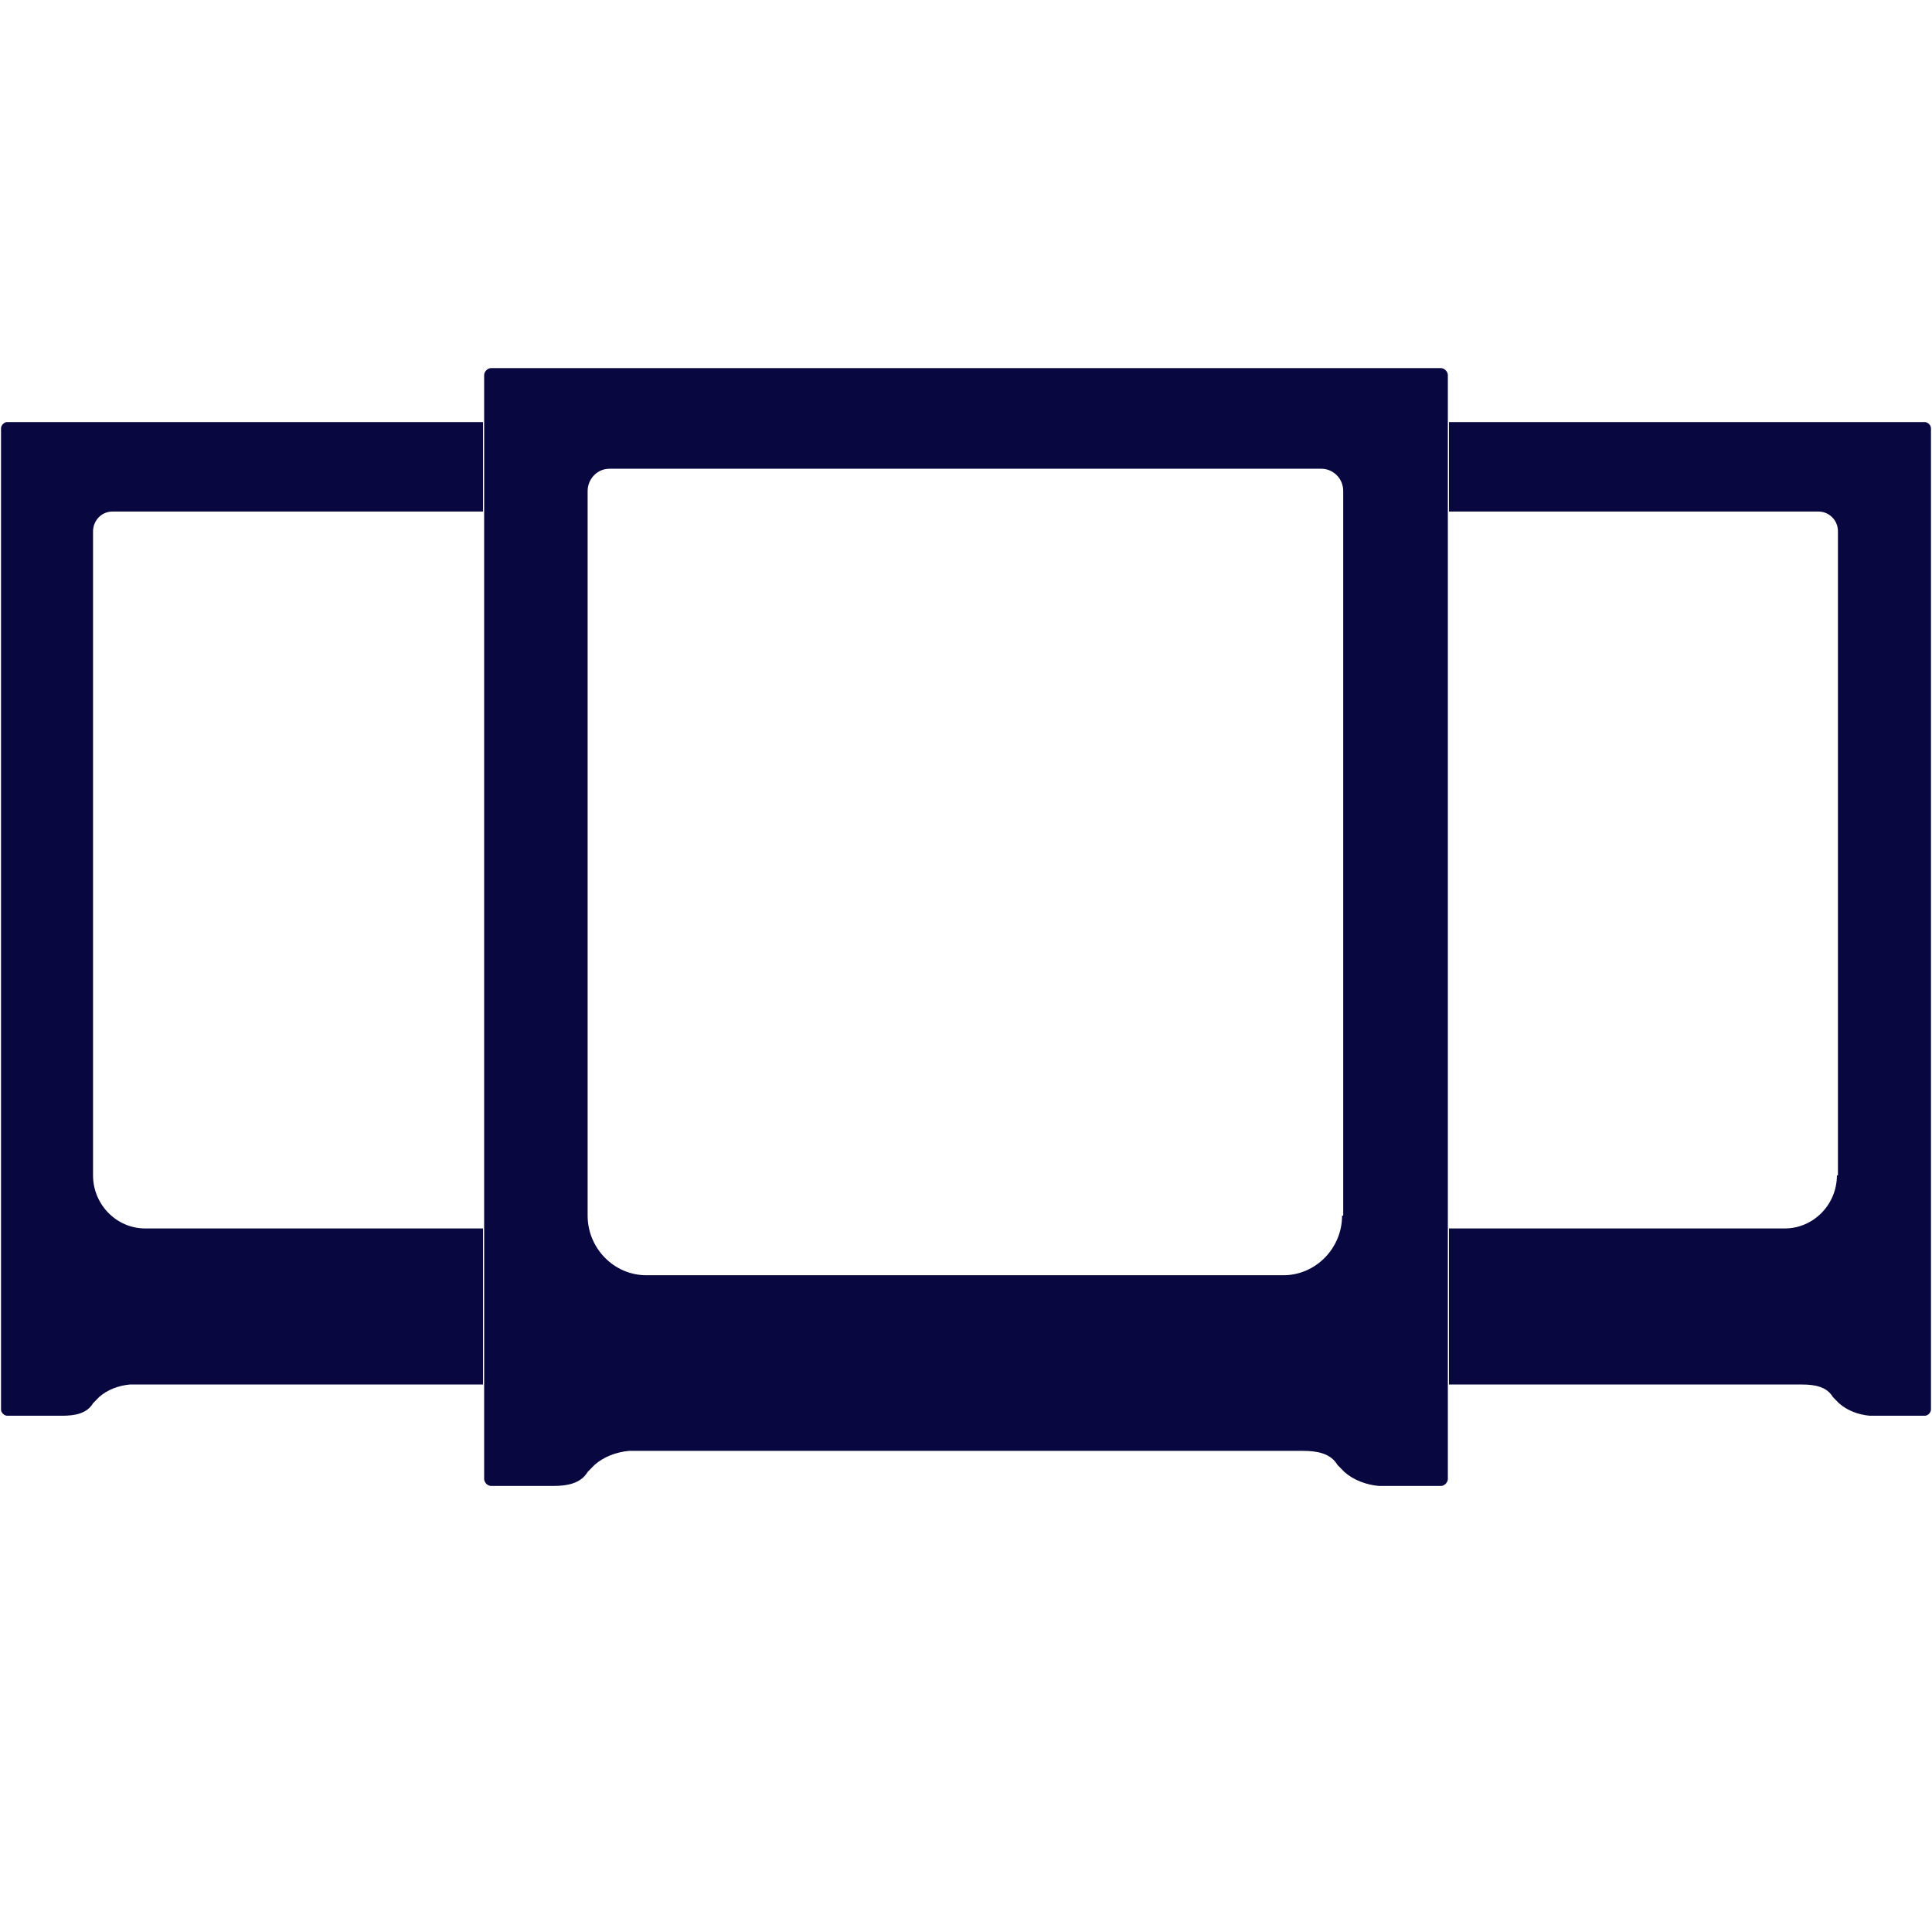
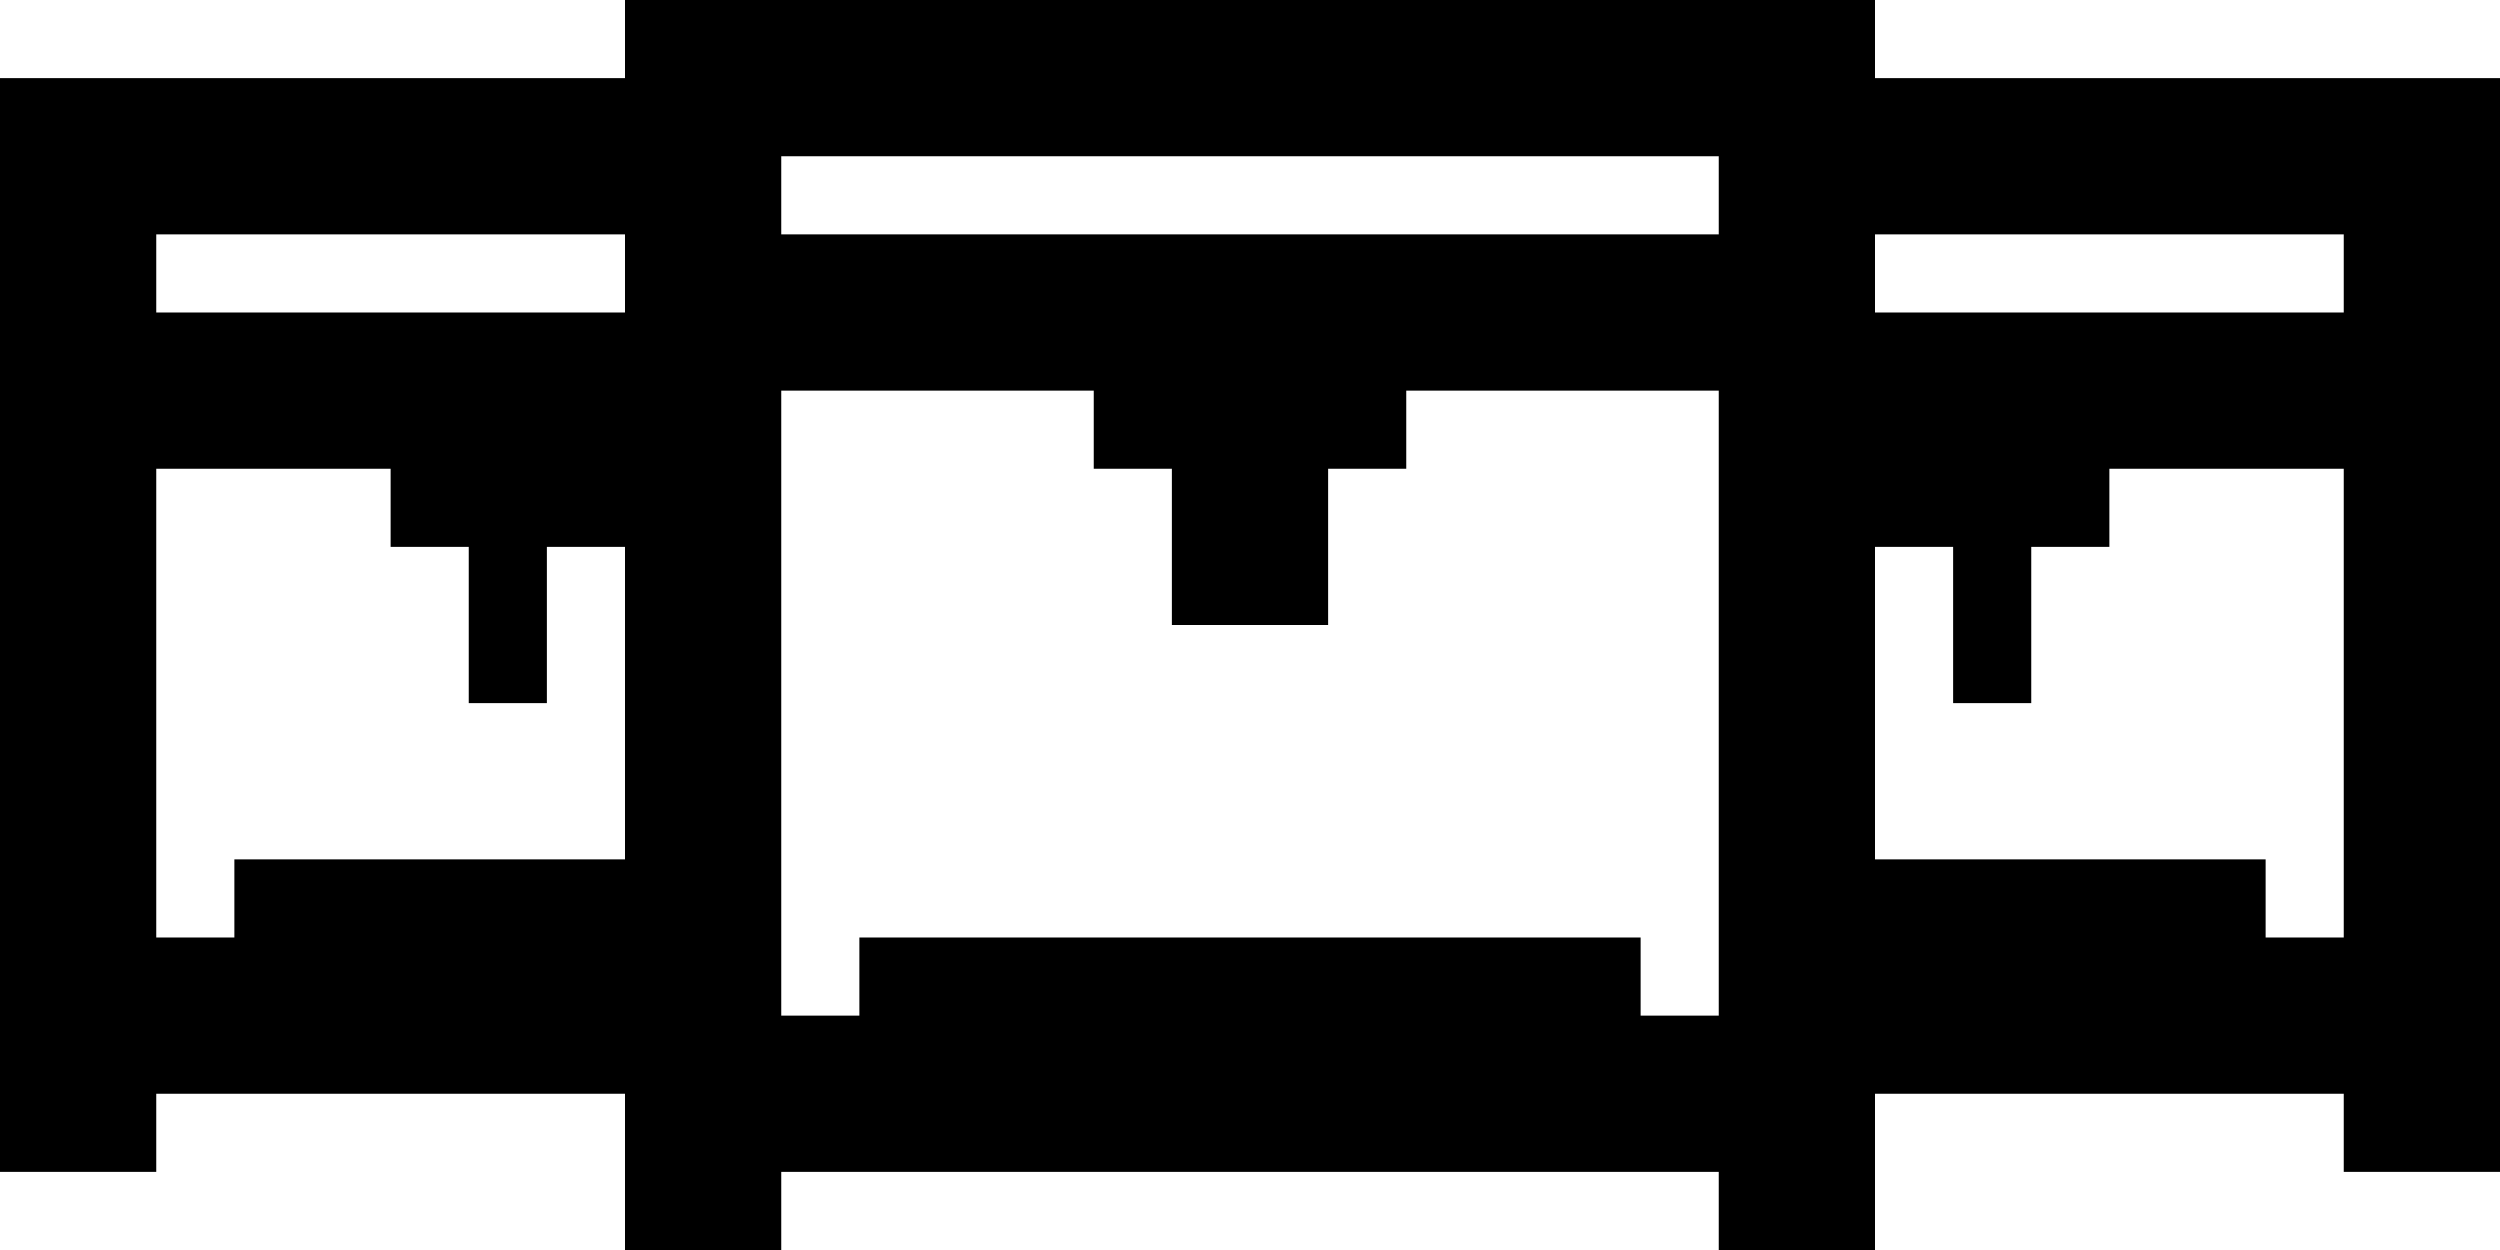
- <svg xmlns="http://www.w3.org/2000/svg" width="32px" height="32px" viewBox="0 0 32 32" version="1.1">
-   <g id="Icon/-group-printer/-disconnected" stroke="none" stroke-width="1" fill="none" fill-rule="evenodd">
-     <g id="Icon/-group-printer/-connected" transform="translate(0, 6)">
-       <g id="printer-group">
-         <path d="M8,16.932 L2.15,16.932 C1.964,16.949 1.778,17.018 1.642,17.139 L1.541,17.242 C1.439,17.415 1.236,17.449 1.033,17.449 L0.119,17.449 C0.068,17.449 0.017,17.397 0.017,17.346 L0.017,1.094 C0.017,1.043 0.068,0.991 0.119,0.991 L8,0.991 L8,2.473 L1.862,2.473 C1.676,2.473 1.541,2.628 1.541,2.8 L1.541,13.468 C1.541,13.951 1.93,14.347 2.404,14.347 L8,14.347 L8,16.932 Z" id="Combined-Shape" fill="#08073F" fill-rule="nonzero" />
-         <g id="UM3" transform="translate(23.77778, 0.904762)" />
-         <path d="M24,0.991 L31.881,0.991 C31.932,0.991 31.983,1.043 31.983,1.094 L31.983,17.346 C31.983,17.397 31.932,17.449 31.881,17.449 L30.967,17.449 C30.781,17.432 30.595,17.363 30.459,17.242 L30.358,17.139 C30.256,16.966 30.053,16.932 29.85,16.932 L24,16.932 L24,14.347 L29.562,14.347 C30.036,14.347 30.425,13.951 30.425,13.468 L30.442,13.468 L30.442,2.8 C30.442,2.611 30.29,2.473 30.121,2.473 L24,2.473 L24,0.991 Z" id="Combined-Shape" fill="#08073F" fill-rule="nonzero" />
-         <g id="Group-Copy-2" transform="translate(8, 0)" fill="#08073F" fill-rule="nonzero">
-           <g id="UM3" transform="translate(0, 0)">
-             <path d="M15.867,0.097 L0.133,0.097 C0.076,0.097 0.019,0.155 0.019,0.213 L0.019,18.496 C0.019,18.554 0.076,18.612 0.133,18.612 L1.162,18.612 C1.39,18.612 1.619,18.573 1.733,18.38 L1.848,18.263 C2,18.128 2.21,18.05 2.419,18.031 L13.581,18.031 C13.81,18.031 14.038,18.069 14.152,18.263 L14.267,18.38 C14.419,18.515 14.629,18.593 14.838,18.612 L15.867,18.612 C15.924,18.612 15.981,18.554 15.981,18.496 L15.981,0.213 C15.981,0.155 15.924,0.097 15.867,0.097 Z M14.229,14.134 C14.229,14.677 13.79,15.122 13.257,15.122 L2.705,15.122 C2.171,15.122 1.733,14.677 1.733,14.134 L1.733,2.133 C1.733,1.939 1.886,1.764 2.095,1.764 L13.886,1.764 C14.076,1.764 14.248,1.919 14.248,2.133 L14.248,14.134 L14.229,14.134 Z" id="Shape" />
-           </g>
-         </g>
-       </g>
+ <svg xmlns="http://www.w3.org/2000/svg" width="32px" height="16px" viewBox="0 0 32 16" version="1.1">
+   <defs />
+   <g id="Visual" stroke="none" stroke-width="1" fill="none" fill-rule="evenodd">
+     <g id="Printer-status-icon" transform="translate(-24, -176)" fill="#000000">
+       <path d="M48,188 L54,188 L54,190 L48,190 L48,188 L48,188 Z M48,180 L54,180 L54,182 L48,182 L48,180 L48,180 Z M54,189 L56,189 L56,191 L54,191 L54,189 L54,189 Z M54,177 L56,177 L56,189 L54,189 L54,177 L54,177 Z M48,182 L51,182 L51,183 L48,183 L48,182 L48,182 Z M49,183 L50,183 L50,185 L49,185 L49,183 L49,183 Z M48,177 L54,177 L54,179 L48,179 L48,177 L48,177 Z M34,176 L46,176 L48,176 L48,187 L53,187 L53,188 L48,188 L48,190 L48,192 L46,192 L46,191 L34,191 L34,192 L32,192 L32,190 L26,190 L26,191 L24,191 L24,189 L24,177 L26,177 L32,177 L32,176 L34,176 Z M34,178 L34,179 L46,179 L46,178 L34,178 Z M41,182 L41,184 L39,184 L39,182 L38,182 L38,181 L42,181 L42,182 L41,182 Z M46,189 L46,181 L34,181 L34,189 L46,189 Z M32,179 L26,179 L26,180 L32,180 L32,179 Z M32,183 L31,183 L31,185 L30,185 L30,183 L29,183 L29,182 L26,182 L26,188 L27,188 L27,187 L32,187 L32,183 Z M35,188 L45,188 L45,189 L35,189 L35,188 Z" id="icn_groupPrinters" />
    </g>
  </g>
</svg>
